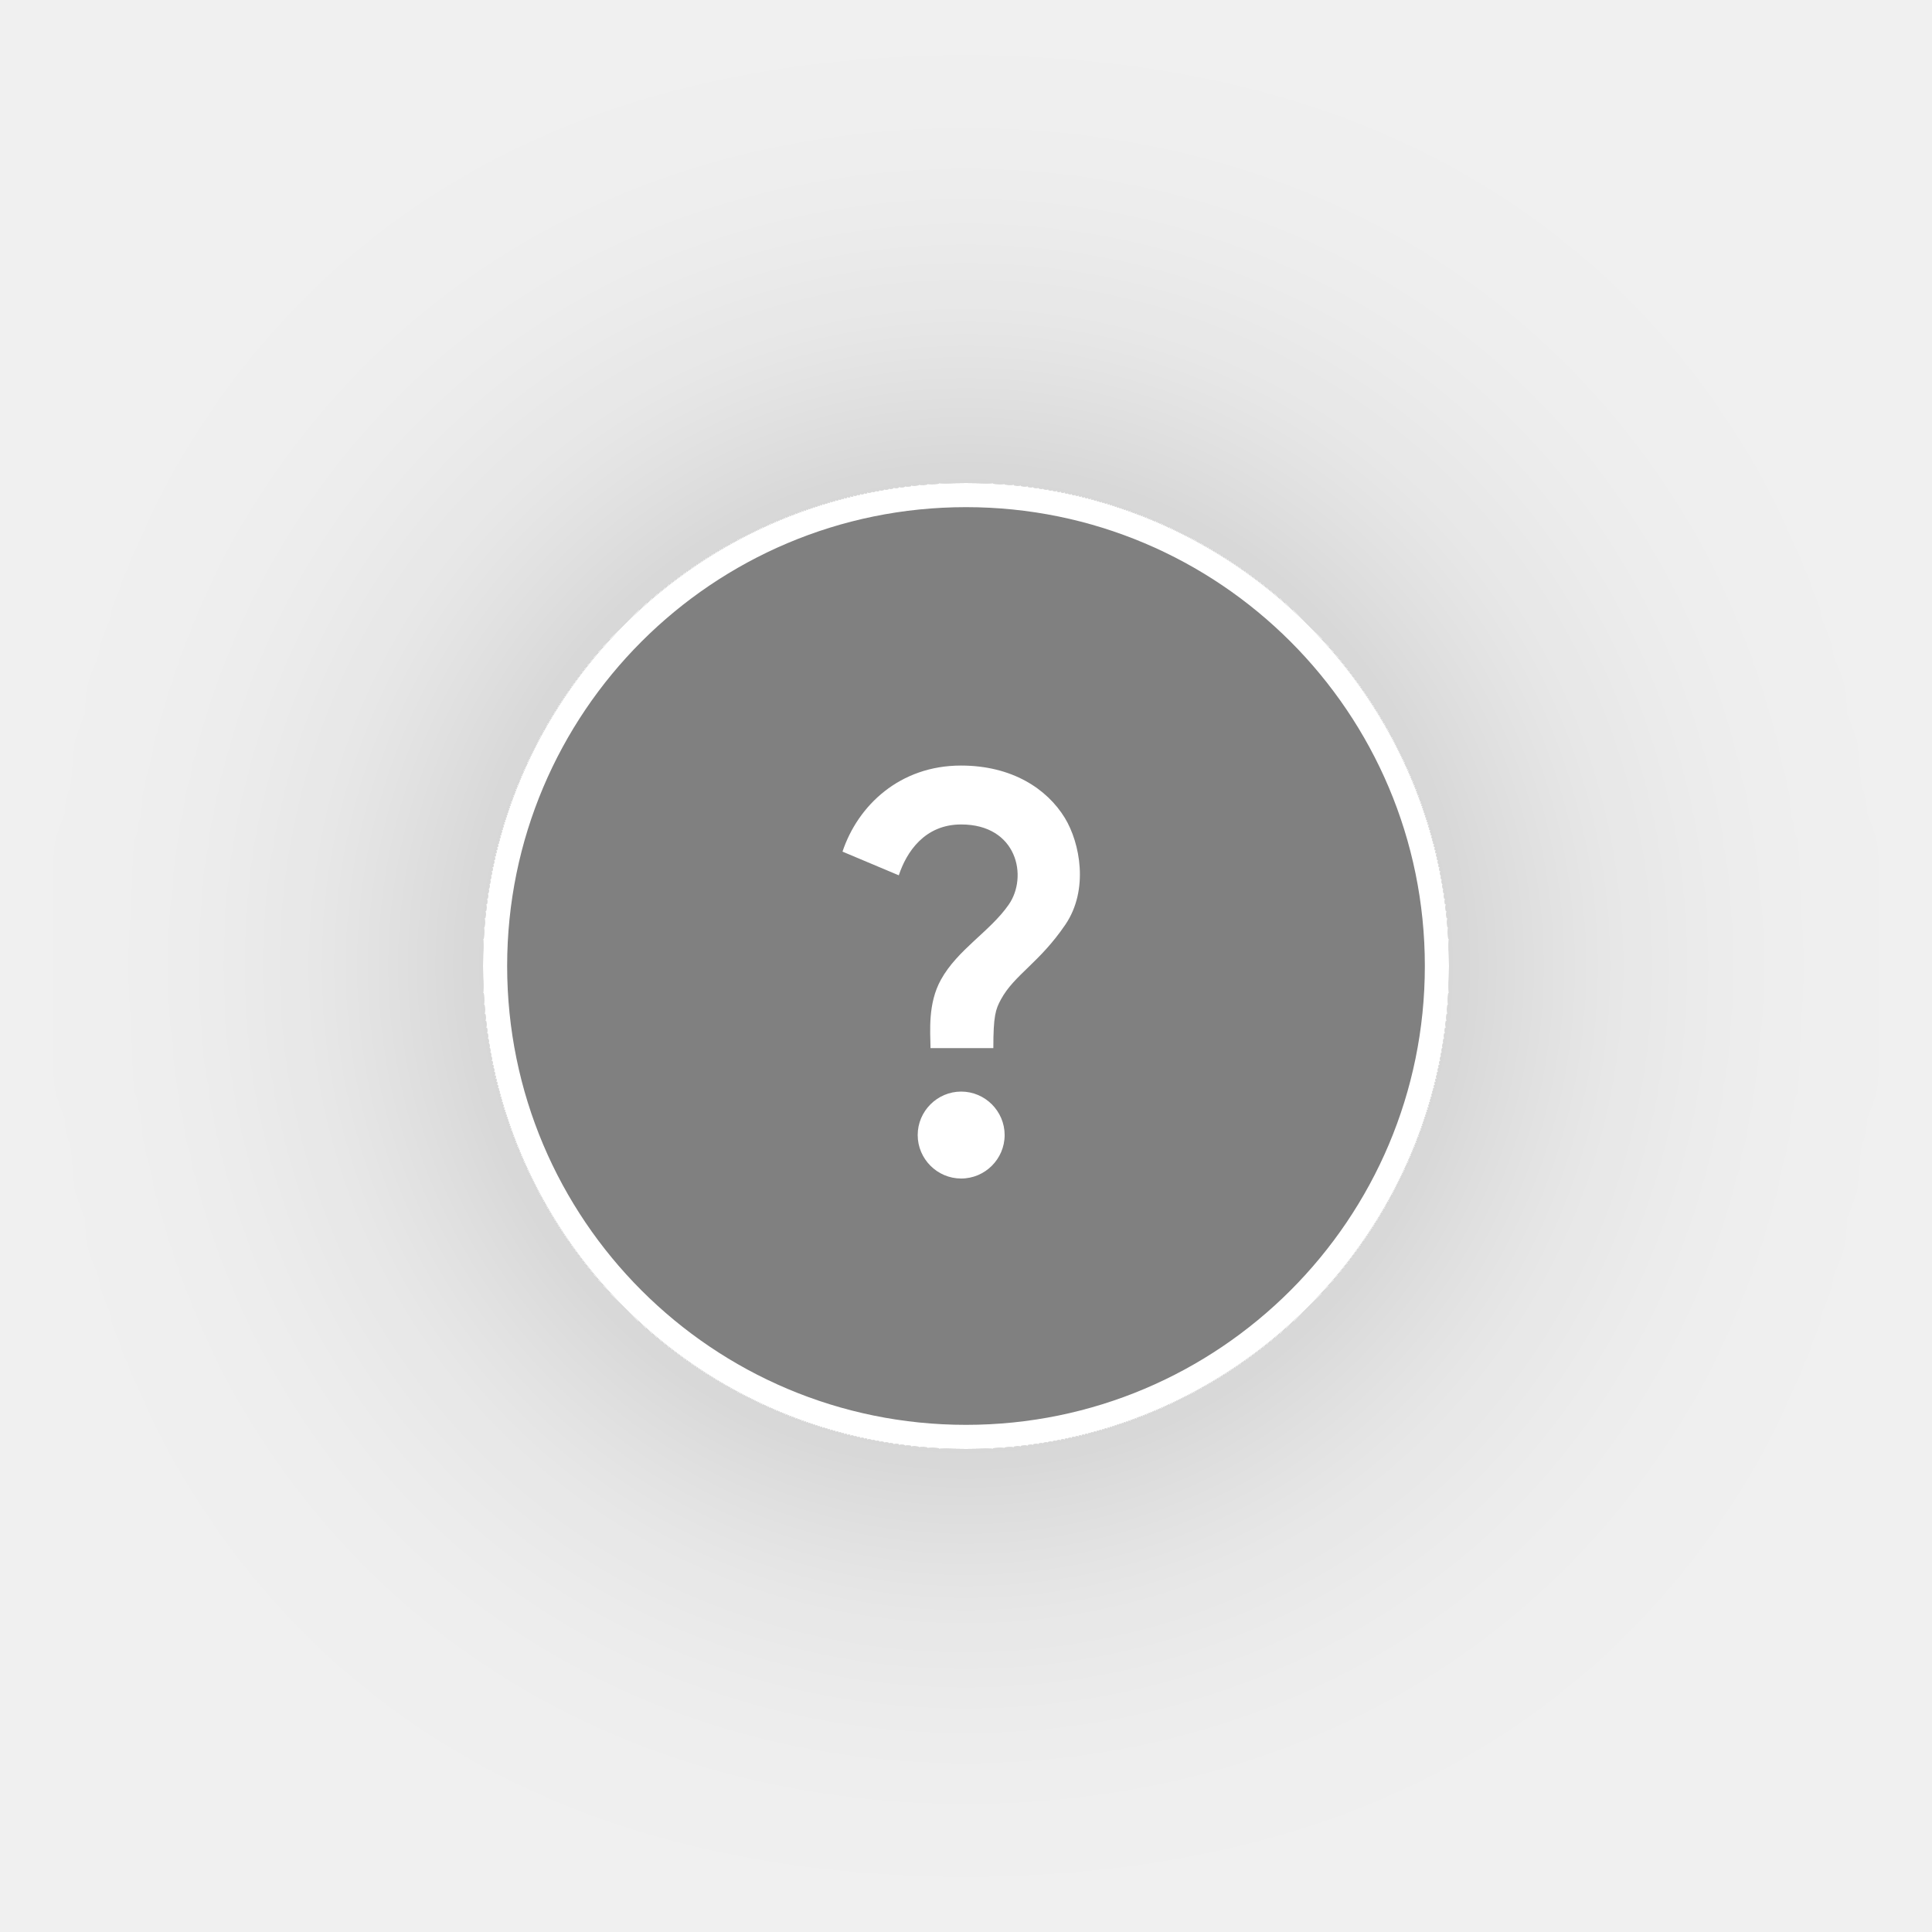
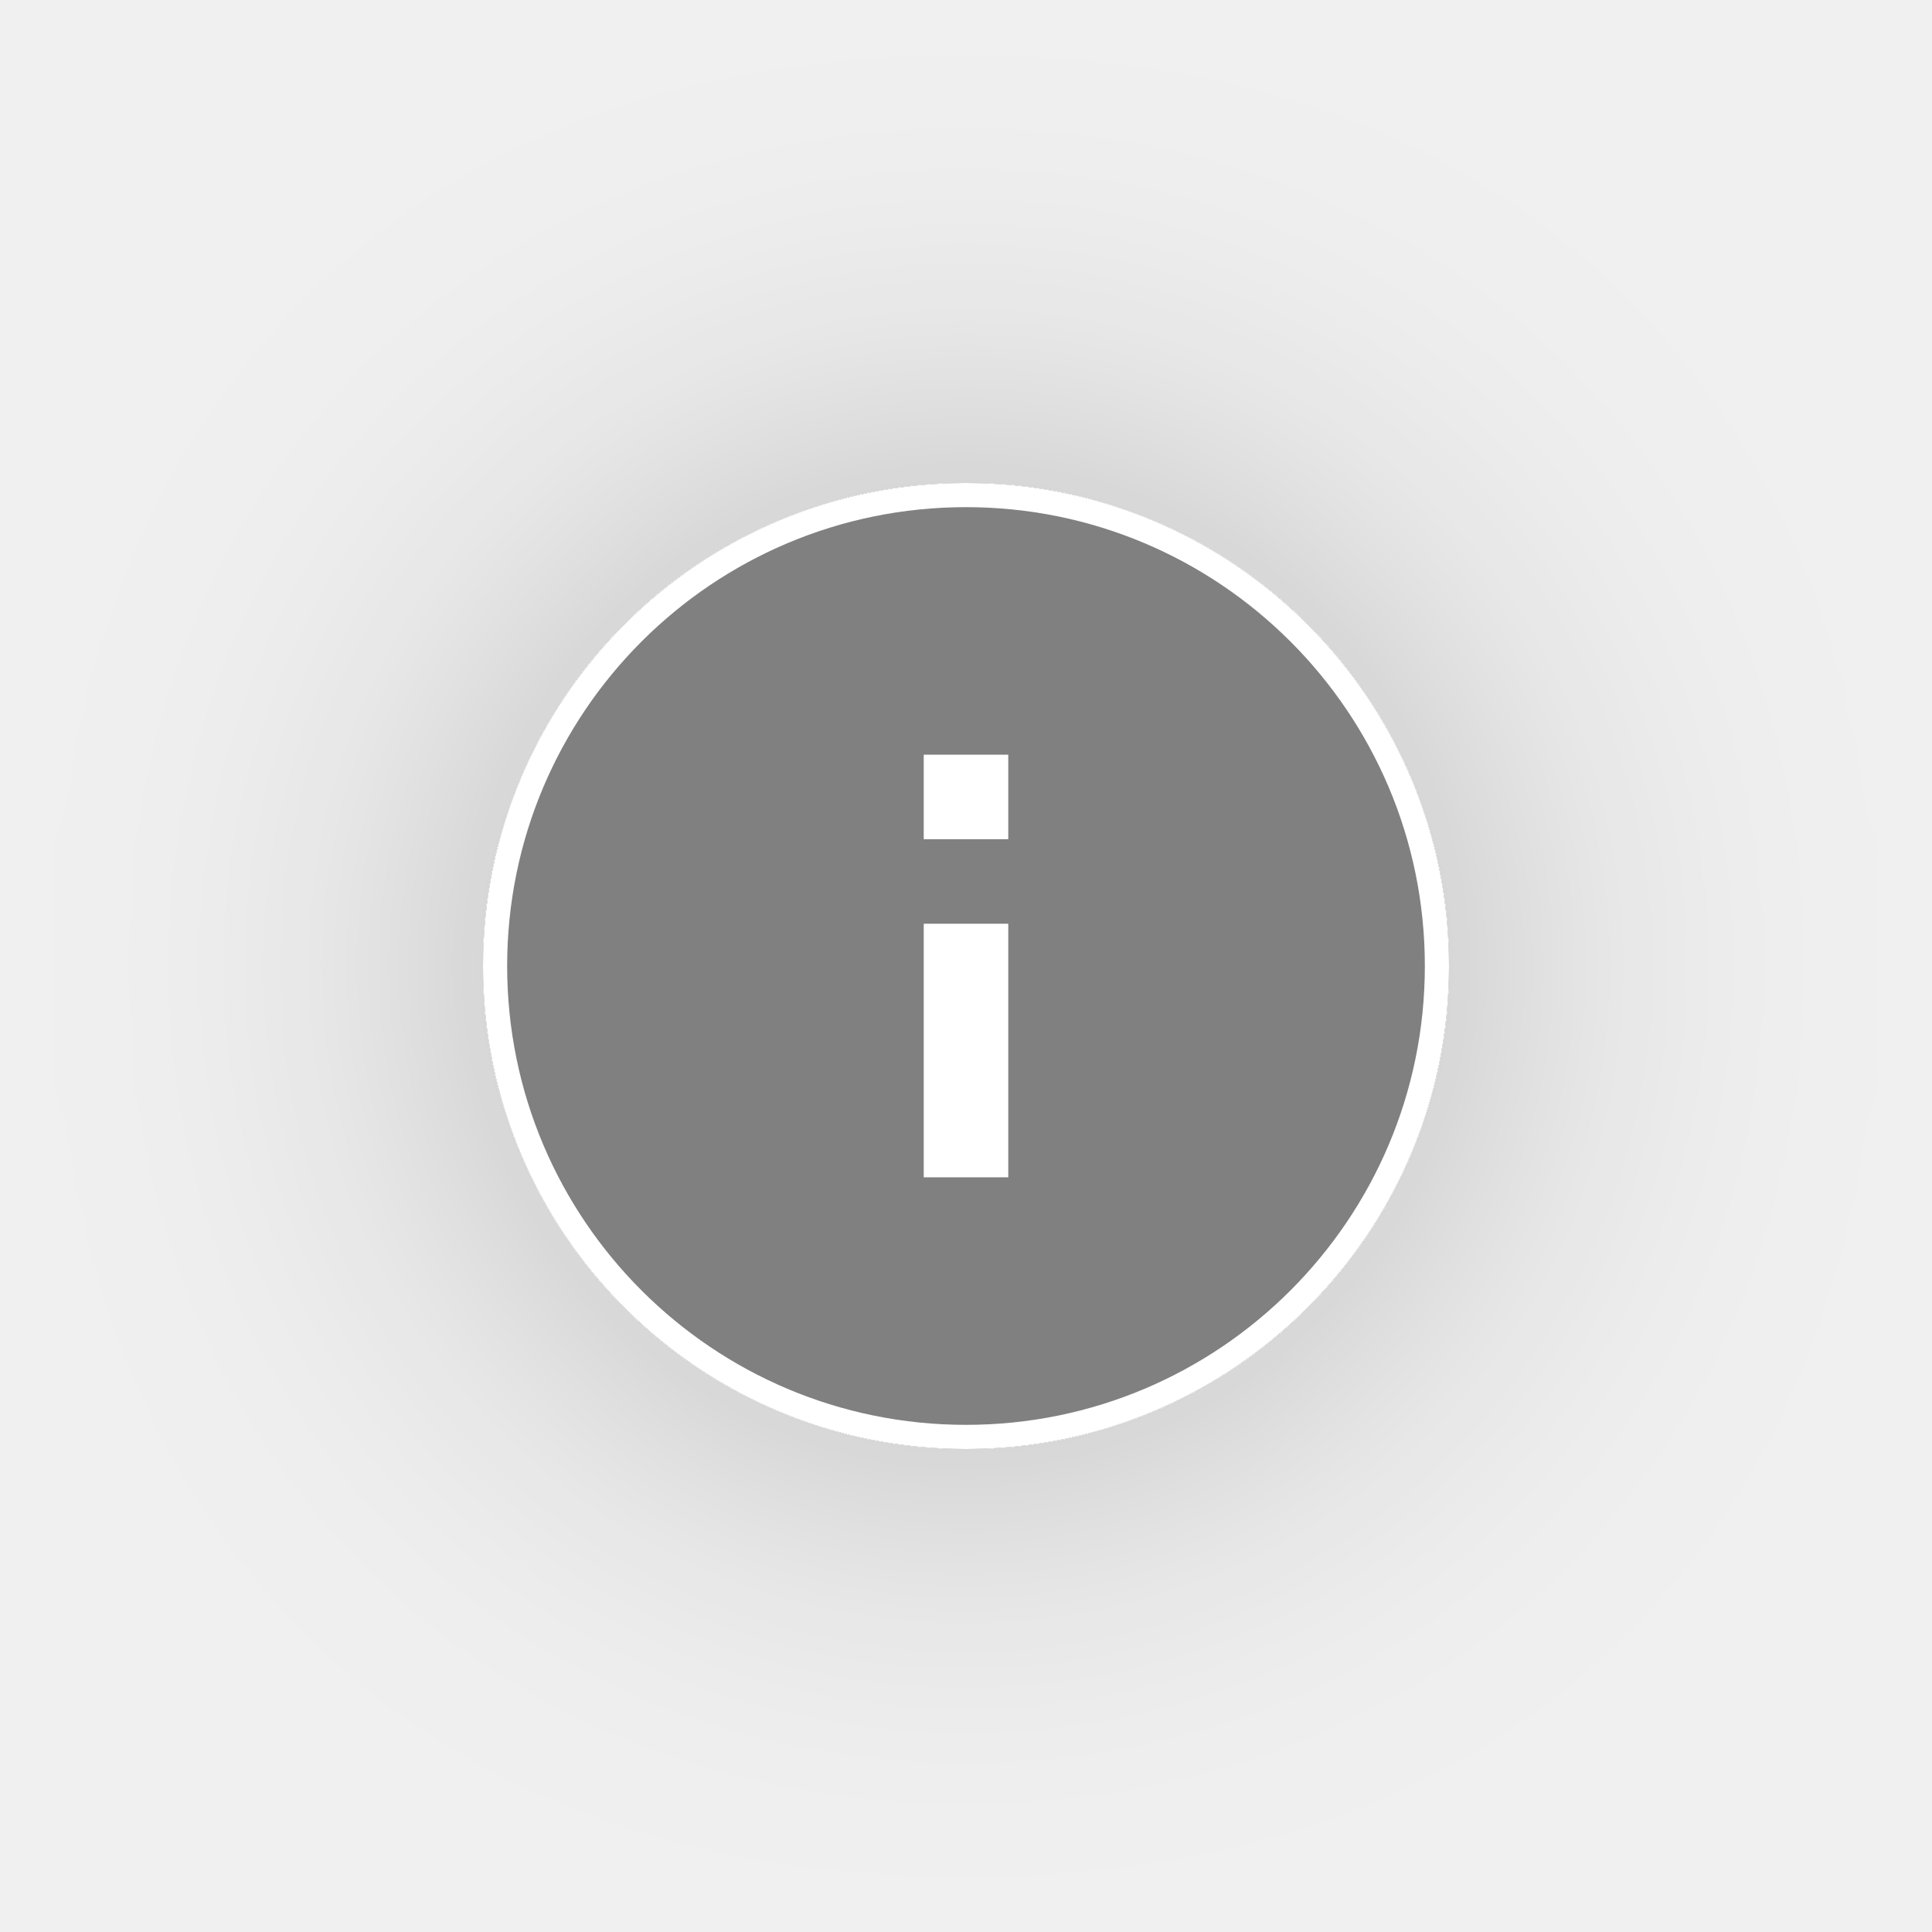
<svg xmlns="http://www.w3.org/2000/svg" width="160" height="160" viewBox="0 0 160 160" fill="none">
  <g filter="url(#filter0_d_827_614)">
    <circle cx="80" cy="80" r="40" fill="#808080" />
    <circle cx="80" cy="80" r="39" stroke="white" stroke-width="2" />
  </g>
  <g transform="translate(58, 58)">
-     <path d="M11.07 12.85c.77-1.39 2.25-2.21 3.11-3.44.91-1.29.4-3.7-2.18-3.7-1.69 0-2.52 1.28-2.87 2.34L6.54 6.96C7.25 4.83 9.18 3 11.99 3c2.35 0 3.96 1.07 4.78 2.41.7 1.15 1.11 3.3.03 4.9-1.2 1.77-2.35 2.31-2.97 3.45-.25.46-.35.76-.35 2.24h-2.89c-.01-.78-.13-2.05.48-3.15M14 20c0 1.1-.9 2-2 2s-2-.9-2-2 .9-2 2-2 2 .9 2 2" fill="white" transform="translate(0,0) scale(1.8)" />
+     <path d="M11 7h2v2h-2zm0 4h2v6h-2z" fill="white" transform="translate(-20,-20) scale(3.5)" />
  </g>
  <defs>
    <filter id="filter0_d_827_614" x="0" y="0" width="160" height="160" filterUnits="userSpaceOnUse" color-interpolation-filters="sRGB">
      <feFlood flood-opacity="0" result="BackgroundImageFix" />
      <feColorMatrix in="SourceAlpha" type="matrix" values="0 0 0 0 0 0 0 0 0 0 0 0 0 0 0 0 0 0 127 0" result="hardAlpha" />
      <feOffset />
      <feGaussianBlur stdDeviation="20" />
      <feComposite in2="hardAlpha" operator="out" />
      <feColorMatrix type="matrix" values="0 0 0 0 0 0 0 0 0 0 0 0 0 0 0 0 0 0 0.25 0" />
      <feBlend mode="normal" in2="BackgroundImageFix" result="effect1_dropShadow_827_614" />
      <feBlend mode="normal" in="SourceGraphic" in2="effect1_dropShadow_827_614" result="shape" />
    </filter>
  </defs>
</svg>
